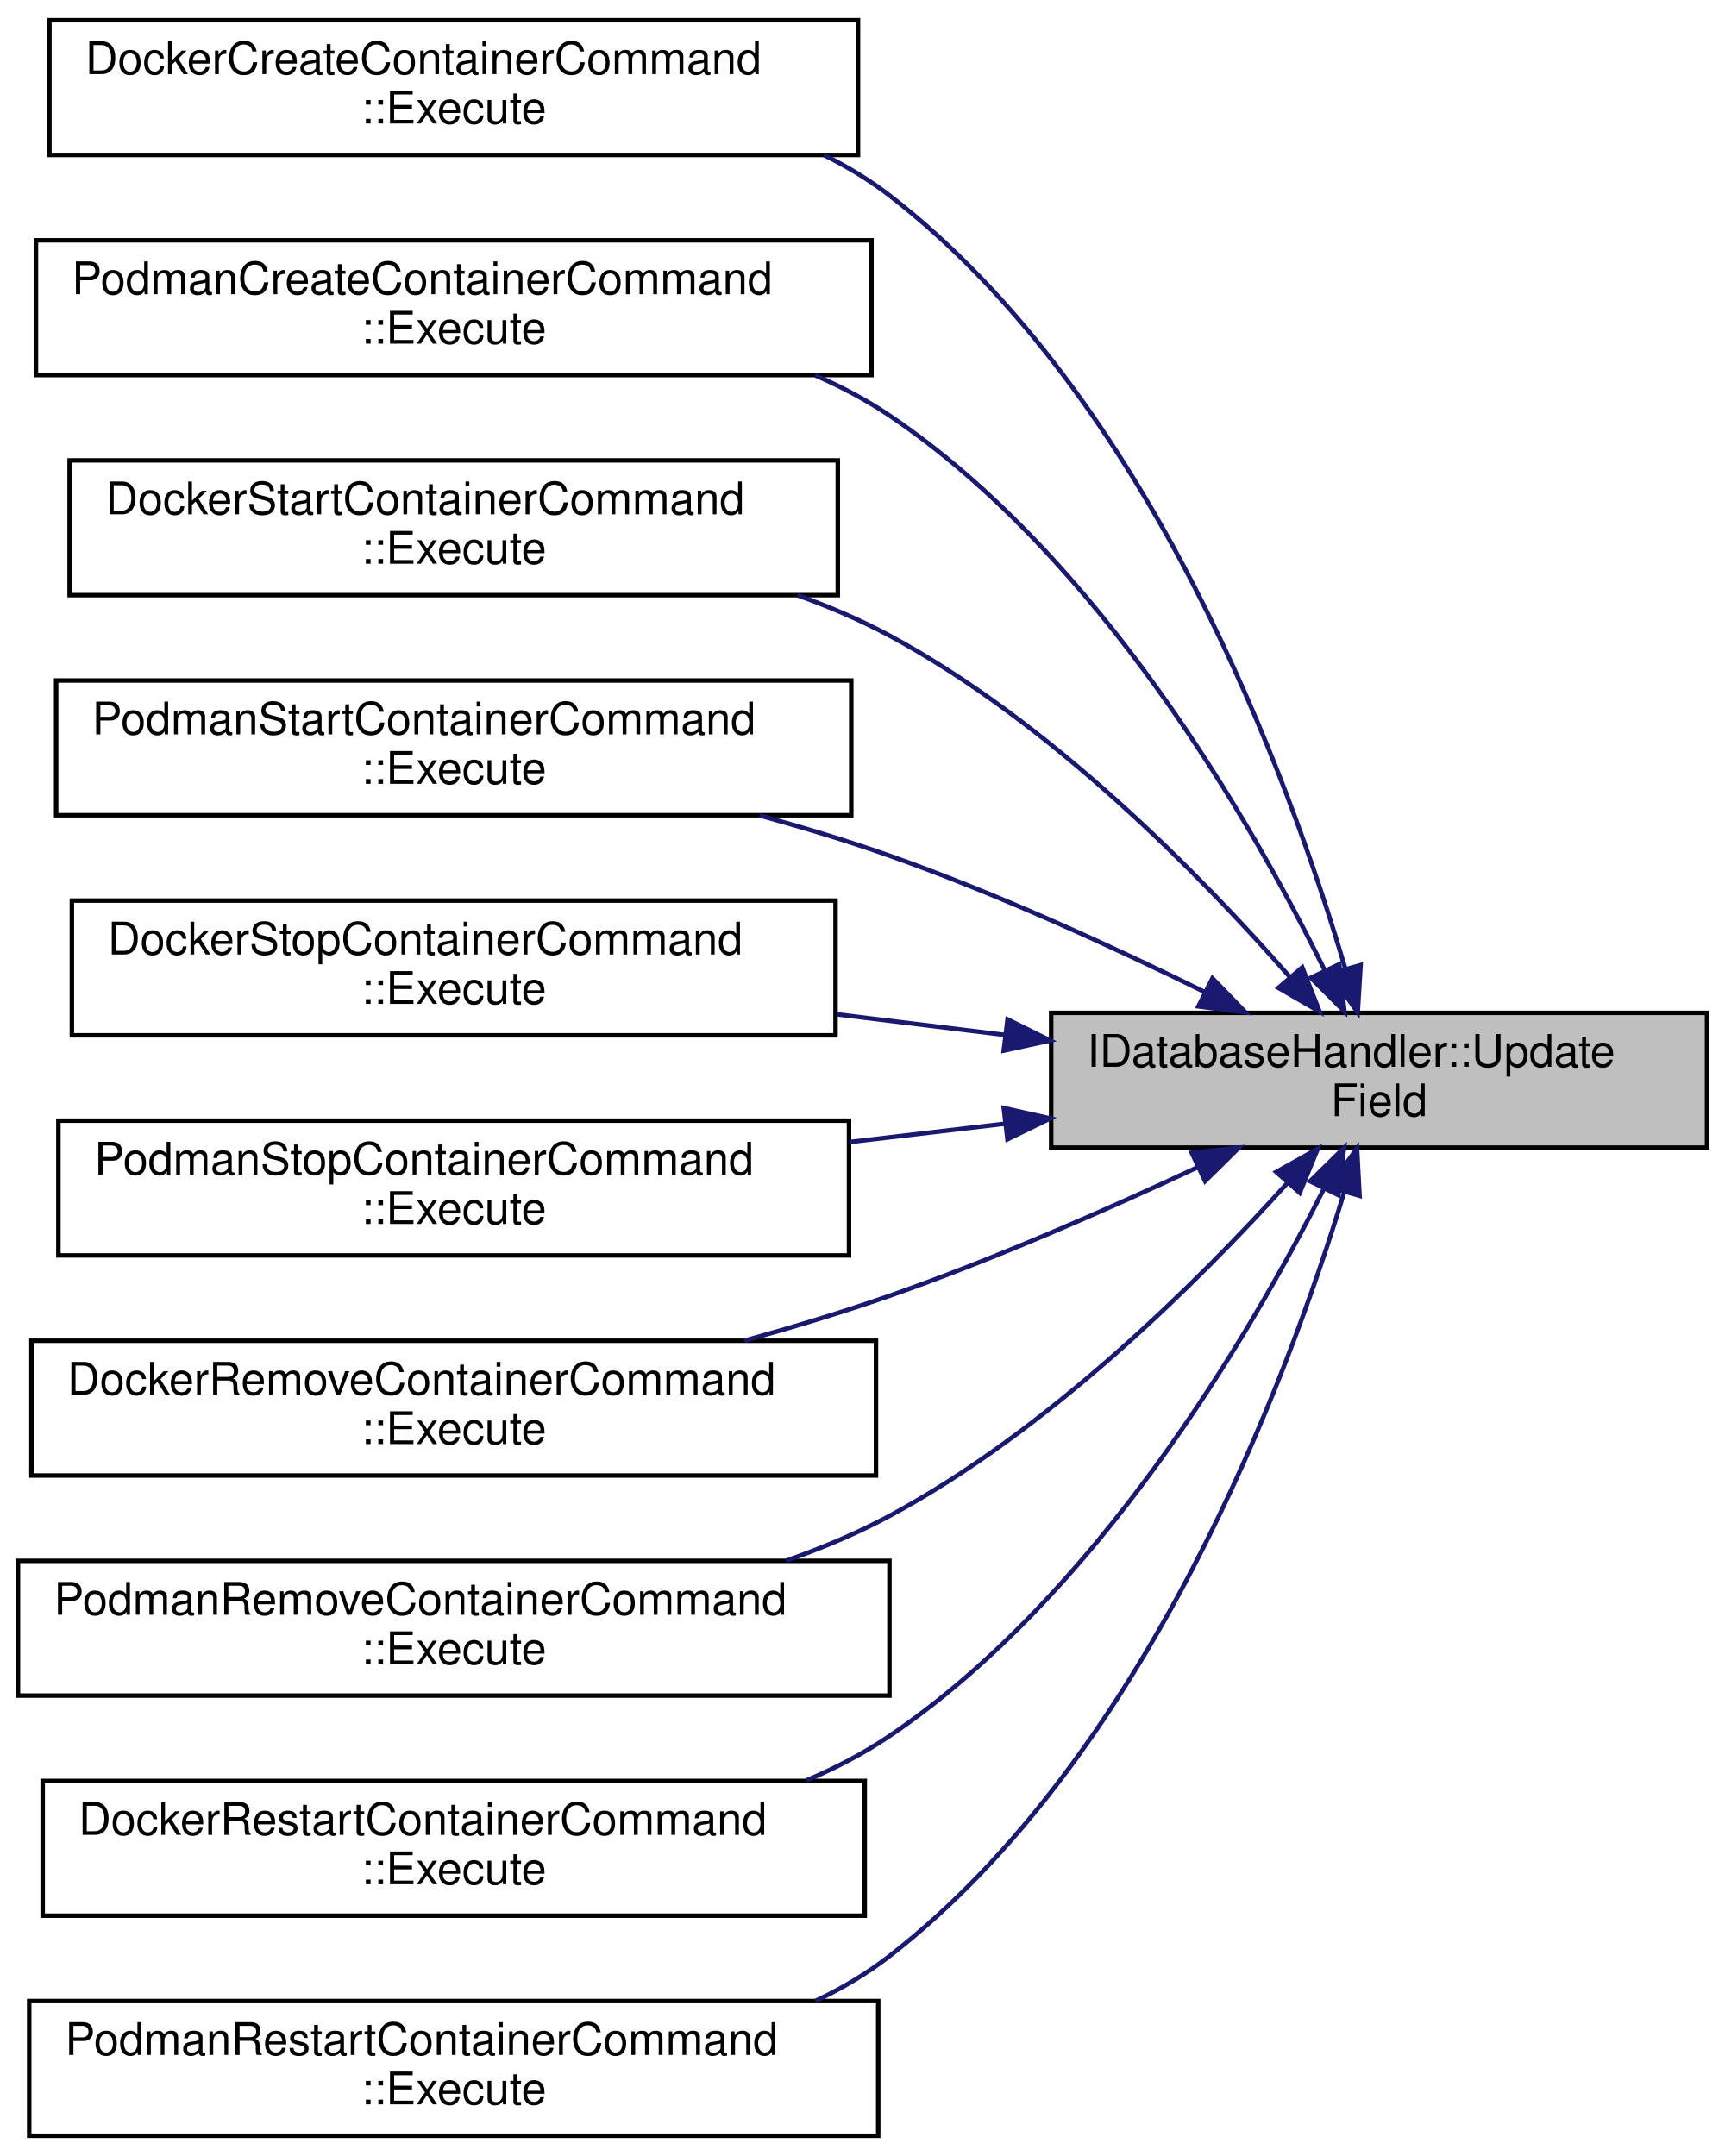
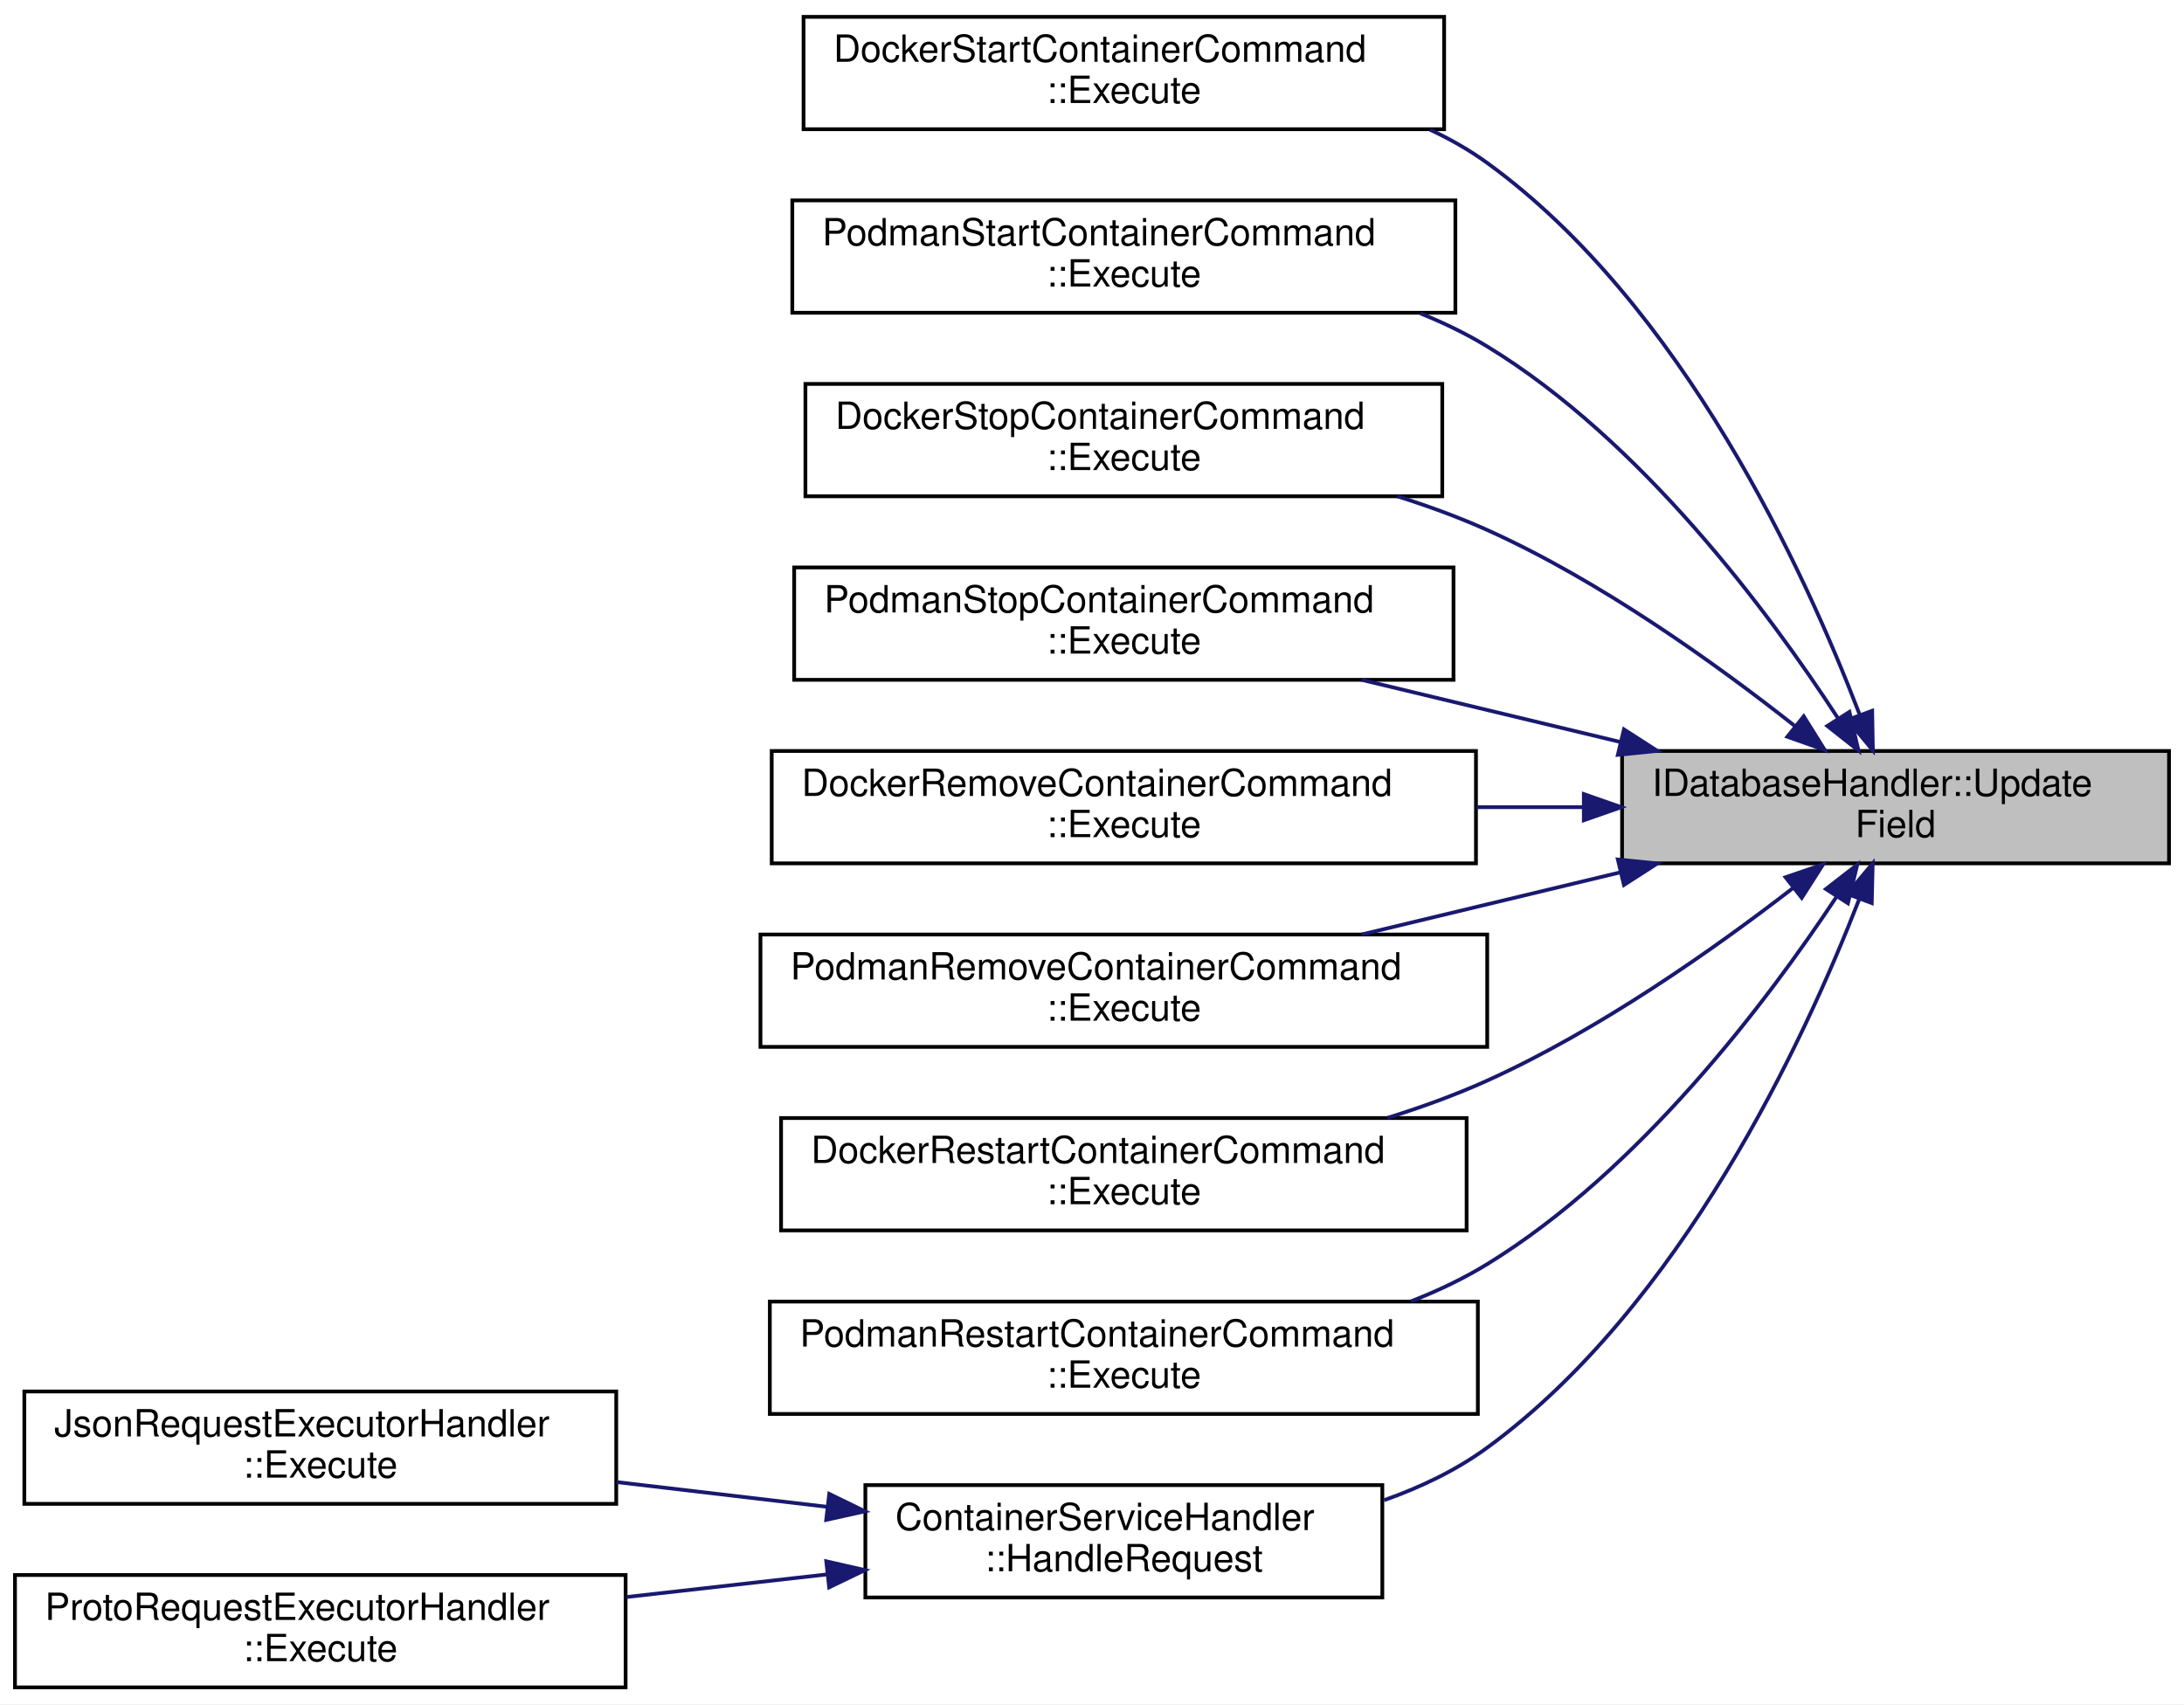
- <svg xmlns="http://www.w3.org/2000/svg" xmlns:xlink="http://www.w3.org/1999/xlink" width="384pt" height="480pt" viewBox="0.00 0.00 384.00 480.00">
-   <g id="graph0" class="graph" transform="scale(1 1) rotate(0) translate(4 476)">
-     <polygon fill="white" stroke="transparent" points="-4,4 -4,-476 380,-476 380,4 -4,4" />
+ <svg xmlns="http://www.w3.org/2000/svg" xmlns:xlink="http://www.w3.org/1999/xlink" width="583pt" height="455pt" viewBox="0.00 0.00 583.00 455.00">
+   <g id="graph0" class="graph" transform="scale(1 1) rotate(0) translate(4 451)">
+     <polygon fill="white" stroke="transparent" points="-4,4 -4,-451 579,-451 579,4 -4,4" />
    <g id="node1" class="node">
      <g id="a_node1">
        <a xlink:title="Updates a specific field in the JSON object stored under the given key.">
-           <polygon fill="#bfbfbf" stroke="black" points="230,-220.5 230,-250.5 376,-250.5 376,-220.5 230,-220.5" />
-           <text text-anchor="start" x="238" y="-238.5" font-family="Helvetica,sans-Serif" font-size="10.00">IDatabaseHandler::Update</text>
-           <text text-anchor="middle" x="303" y="-227.5" font-family="Helvetica,sans-Serif" font-size="10.00">Field</text>
+           <polygon fill="#bfbfbf" stroke="black" points="429,-220.5 429,-250.5 575,-250.5 575,-220.5 429,-220.5" />
+           <text text-anchor="start" x="437" y="-238.5" font-family="Helvetica,sans-Serif" font-size="10.00">IDatabaseHandler::Update</text>
+           <text text-anchor="middle" x="502" y="-227.5" font-family="Helvetica,sans-Serif" font-size="10.00">Field</text>
        </a>
      </g>
    </g>
    <g id="node2" class="node">
      <g id="a_node2">
-         <a xlink:href="classDockerCreateContainerCommand.html#a8967ee094698e00a212c67f71870de06" target="_top" xlink:title="Executes the command to create a Docker container.">
-           <polygon fill="white" stroke="black" points="7,-441.5 7,-471.5 187,-471.5 187,-441.5 7,-441.5" />
-           <text text-anchor="start" x="15" y="-459.5" font-family="Helvetica,sans-Serif" font-size="10.00">DockerCreateContainerCommand</text>
-           <text text-anchor="middle" x="97" y="-448.5" font-family="Helvetica,sans-Serif" font-size="10.00">::Execute</text>
+         <a xlink:href="classDockerStartContainerCommand.html#ad208f99e4185a7606a0a9903d1346fcc" target="_top" xlink:title="Executes the command to start a Docker container.">
+           <polygon fill="white" stroke="black" points="210.5,-416.5 210.5,-446.5 381.5,-446.5 381.5,-416.5 210.5,-416.5" />
+           <text text-anchor="start" x="218.5" y="-434.5" font-family="Helvetica,sans-Serif" font-size="10.00">DockerStartContainerCommand</text>
+           <text text-anchor="middle" x="296" y="-423.5" font-family="Helvetica,sans-Serif" font-size="10.00">::Execute</text>
        </a>
      </g>
    </g>
    <g id="edge1" class="edge">
-       <path fill="none" stroke="midnightblue" d="M295.49,-260.29C283.11,-302.4 252.08,-387.69 194,-432.5 189.51,-435.96 184.58,-438.93 179.41,-441.48" />
-       <polygon fill="midnightblue" stroke="midnightblue" points="298.89,-261.14 298.24,-250.57 292.15,-259.24 298.89,-261.14" />
+       <path fill="none" stroke="midnightblue" d="M492.36,-260.36C477.91,-298.15 445.18,-369.65 393,-407.5 388.27,-410.93 383.11,-413.87 377.7,-416.39" />
+       <polygon fill="midnightblue" stroke="midnightblue" points="495.76,-261.24 495.95,-250.65 489.2,-258.81 495.76,-261.24" />
    </g>
    <g id="node3" class="node">
      <g id="a_node3">
-         <a xlink:href="classPodmanCreateContainerCommand.html#aca31055904b1fb20736ed5807e215ae6" target="_top" xlink:title="Executes the command to create a Podman container.">
-           <polygon fill="white" stroke="black" points="4,-392.5 4,-422.5 190,-422.5 190,-392.5 4,-392.5" />
-           <text text-anchor="start" x="12" y="-410.5" font-family="Helvetica,sans-Serif" font-size="10.00">PodmanCreateContainerCommand</text>
-           <text text-anchor="middle" x="97" y="-399.5" font-family="Helvetica,sans-Serif" font-size="10.00">::Execute</text>
+         <a xlink:href="classPodmanStartContainerCommand.html#aaf7627e6faf5974ffcd95e8a5f58852f" target="_top" xlink:title="Executes the command to start a Podman container.">
+           <polygon fill="white" stroke="black" points="207.5,-367.5 207.5,-397.5 384.5,-397.5 384.5,-367.5 207.5,-367.5" />
+           <text text-anchor="start" x="215.5" y="-385.5" font-family="Helvetica,sans-Serif" font-size="10.00">PodmanStartContainerCommand</text>
+           <text text-anchor="middle" x="296" y="-374.5" font-family="Helvetica,sans-Serif" font-size="10.00">::Execute</text>
        </a>
      </g>
    </g>
    <g id="edge2" class="edge">
-       <path fill="none" stroke="midnightblue" d="M290.97,-259.83C274.63,-293.02 240.82,-351.97 194,-383.5 188.87,-386.95 183.28,-389.91 177.47,-392.44" />
-       <polygon fill="midnightblue" stroke="midnightblue" points="294.13,-261.33 295.29,-250.8 287.81,-258.31 294.13,-261.33" />
+       <path fill="none" stroke="midnightblue" d="M486.53,-259.4C468.26,-287.47 434.2,-333.38 393,-358.5 387.43,-361.9 381.39,-364.82 375.16,-367.32" />
+       <polygon fill="midnightblue" stroke="midnightblue" points="489.69,-260.94 492.1,-250.62 483.79,-257.18 489.69,-260.94" />
    </g>
    <g id="node4" class="node">
      <g id="a_node4">
-         <a xlink:href="classDockerStartContainerCommand.html#ad208f99e4185a7606a0a9903d1346fcc" target="_top" xlink:title="Executes the command to start a Docker container.">
-           <polygon fill="white" stroke="black" points="11.5,-343.5 11.5,-373.5 182.5,-373.5 182.5,-343.5 11.5,-343.5" />
-           <text text-anchor="start" x="19.5" y="-361.5" font-family="Helvetica,sans-Serif" font-size="10.00">DockerStartContainerCommand</text>
-           <text text-anchor="middle" x="97" y="-350.5" font-family="Helvetica,sans-Serif" font-size="10.00">::Execute</text>
+         <a xlink:href="classDockerStopContainerCommand.html#a4d6a495edca166958eee65ca601bc5bd" target="_top" xlink:title="Executes the command to stop a Docker container.">
+           <polygon fill="white" stroke="black" points="211,-318.5 211,-348.5 381,-348.5 381,-318.5 211,-318.5" />
+           <text text-anchor="start" x="219" y="-336.5" font-family="Helvetica,sans-Serif" font-size="10.00">DockerStopContainerCommand</text>
+           <text text-anchor="middle" x="296" y="-325.5" font-family="Helvetica,sans-Serif" font-size="10.00">::Execute</text>
        </a>
      </g>
    </g>
    <g id="edge3" class="edge">
-       <path fill="none" stroke="midnightblue" d="M283.07,-258.56C263.2,-281.24 229.91,-315.19 194,-334.5 187.57,-337.96 180.63,-340.93 173.52,-343.48" />
-       <polygon fill="midnightblue" stroke="midnightblue" points="285.9,-260.63 289.76,-250.76 280.59,-256.07 285.9,-260.63" />
+       <path fill="none" stroke="midnightblue" d="M475.03,-257.24C454.09,-273.76 423.24,-295.89 393,-309.5 385.4,-312.92 377.24,-315.9 368.99,-318.5" />
+       <polygon fill="midnightblue" stroke="midnightblue" points="477.49,-259.76 483.1,-250.77 473.11,-254.3 477.49,-259.76" />
    </g>
    <g id="node5" class="node">
      <g id="a_node5">
-         <a xlink:href="classPodmanStartContainerCommand.html#aaf7627e6faf5974ffcd95e8a5f58852f" target="_top" xlink:title="Executes the command to start a Podman container.">
-           <polygon fill="white" stroke="black" points="8.5,-294.5 8.5,-324.5 185.5,-324.5 185.5,-294.5 8.5,-294.5" />
-           <text text-anchor="start" x="16.5" y="-312.5" font-family="Helvetica,sans-Serif" font-size="10.00">PodmanStartContainerCommand</text>
-           <text text-anchor="middle" x="97" y="-301.5" font-family="Helvetica,sans-Serif" font-size="10.00">::Execute</text>
+         <a xlink:href="classPodmanStopContainerCommand.html#a42d7bf3c2ae604172ae1e1ae29bdc0c6" target="_top" xlink:title="Executes the command to stop a Podman container.">
+           <polygon fill="white" stroke="black" points="208,-269.5 208,-299.5 384,-299.5 384,-269.5 208,-269.5" />
+           <text text-anchor="start" x="216" y="-287.5" font-family="Helvetica,sans-Serif" font-size="10.00">PodmanStopContainerCommand</text>
+           <text text-anchor="middle" x="296" y="-276.5" font-family="Helvetica,sans-Serif" font-size="10.00">::Execute</text>
        </a>
      </g>
    </g>
    <g id="edge4" class="edge">
-       <path fill="none" stroke="midnightblue" d="M264.31,-255.08C243.89,-265.14 217.99,-277.03 194,-285.5 184.77,-288.76 174.88,-291.76 165.1,-294.45" />
-       <polygon fill="midnightblue" stroke="midnightblue" points="265.9,-258.2 273.28,-250.61 262.77,-251.94 265.9,-258.2" />
+       <path fill="none" stroke="midnightblue" d="M428.54,-252.9C405.98,-258.32 381.3,-264.25 359.47,-269.49" />
+       <polygon fill="midnightblue" stroke="midnightblue" points="429.5,-256.27 438.41,-250.53 427.87,-249.47 429.5,-256.27" />
    </g>
    <g id="node6" class="node">
      <g id="a_node6">
-         <a xlink:href="classDockerStopContainerCommand.html#a4d6a495edca166958eee65ca601bc5bd" target="_top" xlink:title="Executes the command to stop a Docker container.">
-           <polygon fill="white" stroke="black" points="12,-245.5 12,-275.5 182,-275.5 182,-245.5 12,-245.5" />
-           <text text-anchor="start" x="20" y="-263.5" font-family="Helvetica,sans-Serif" font-size="10.00">DockerStopContainerCommand</text>
-           <text text-anchor="middle" x="97" y="-252.5" font-family="Helvetica,sans-Serif" font-size="10.00">::Execute</text>
+         <a xlink:href="classDockerRemoveContainerCommand.html#a0c15063652bf92deb99a742a4a9f61fd" target="_top" xlink:title="Executes the command to remove a Docker container and clean up database state.">
+           <polygon fill="white" stroke="black" points="202,-220.5 202,-250.5 390,-250.5 390,-220.5 202,-220.5" />
+           <text text-anchor="start" x="210" y="-238.5" font-family="Helvetica,sans-Serif" font-size="10.00">DockerRemoveContainerCommand</text>
+           <text text-anchor="middle" x="296" y="-227.5" font-family="Helvetica,sans-Serif" font-size="10.00">::Execute</text>
        </a>
      </g>
    </g>
    <g id="edge5" class="edge">
-       <path fill="none" stroke="midnightblue" d="M219.59,-245.6C207.31,-247.1 194.64,-248.66 182.32,-250.17" />
-       <polygon fill="midnightblue" stroke="midnightblue" points="220.29,-249.04 229.79,-244.35 219.44,-242.09 220.29,-249.04" />
+       <path fill="none" stroke="midnightblue" d="M418.71,-235.5C409.33,-235.5 399.71,-235.5 390.19,-235.5" />
+       <polygon fill="midnightblue" stroke="midnightblue" points="418.79,-239 428.79,-235.5 418.79,-232 418.79,-239" />
    </g>
    <g id="node7" class="node">
      <g id="a_node7">
-         <a xlink:href="classPodmanStopContainerCommand.html#a42d7bf3c2ae604172ae1e1ae29bdc0c6" target="_top" xlink:title="Executes the command to stop a Podman container.">
-           <polygon fill="white" stroke="black" points="9,-196.5 9,-226.5 185,-226.5 185,-196.5 9,-196.5" />
-           <text text-anchor="start" x="17" y="-214.5" font-family="Helvetica,sans-Serif" font-size="10.00">PodmanStopContainerCommand</text>
-           <text text-anchor="middle" x="97" y="-203.5" font-family="Helvetica,sans-Serif" font-size="10.00">::Execute</text>
+         <a xlink:href="classPodmanRemoveContainerCommand.html#a3bb0bf30e7f91e87c407980e1adcc398" target="_top" xlink:title="Executes the command to remove a Podman container and clean up database state.">
+           <polygon fill="white" stroke="black" points="199,-171.5 199,-201.5 393,-201.5 393,-171.5 199,-171.5" />
+           <text text-anchor="start" x="207" y="-189.5" font-family="Helvetica,sans-Serif" font-size="10.00">PodmanRemoveContainerCommand</text>
+           <text text-anchor="middle" x="296" y="-178.5" font-family="Helvetica,sans-Serif" font-size="10.00">::Execute</text>
        </a>
      </g>
    </g>
    <g id="edge6" class="edge">
-       <path fill="none" stroke="midnightblue" d="M219.85,-225.84C208.43,-224.49 196.66,-223.11 185.15,-221.75" />
-       <polygon fill="midnightblue" stroke="midnightblue" points="219.45,-229.31 229.79,-227 220.27,-222.36 219.45,-229.31" />
+       <path fill="none" stroke="midnightblue" d="M428.54,-218.1C405.98,-212.68 381.3,-206.75 359.47,-201.51" />
+       <polygon fill="midnightblue" stroke="midnightblue" points="427.87,-221.53 438.41,-220.47 429.5,-214.73 427.87,-221.53" />
    </g>
    <g id="node8" class="node">
      <g id="a_node8">
-         <a xlink:href="classDockerRemoveContainerCommand.html#a0c15063652bf92deb99a742a4a9f61fd" target="_top" xlink:title="Executes the command to remove a Docker container and clean up database state.">
-           <polygon fill="white" stroke="black" points="3,-147.5 3,-177.5 191,-177.5 191,-147.5 3,-147.5" />
-           <text text-anchor="start" x="11" y="-165.5" font-family="Helvetica,sans-Serif" font-size="10.00">DockerRemoveContainerCommand</text>
-           <text text-anchor="middle" x="97" y="-154.5" font-family="Helvetica,sans-Serif" font-size="10.00">::Execute</text>
+         <a xlink:href="classDockerRestartContainerCommand.html#a3852a9870150e02cde5e3f3cabf4d5d9" target="_top" xlink:title="Executes the command to restart a Docker container.">
+           <polygon fill="white" stroke="black" points="204.5,-122.5 204.5,-152.5 387.5,-152.5 387.5,-122.5 204.5,-122.5" />
+           <text text-anchor="start" x="212.5" y="-140.5" font-family="Helvetica,sans-Serif" font-size="10.00">DockerRestartContainerCommand</text>
+           <text text-anchor="middle" x="296" y="-129.5" font-family="Helvetica,sans-Serif" font-size="10.00">::Execute</text>
        </a>
      </g>
    </g>
    <g id="edge7" class="edge">
-       <path fill="none" stroke="midnightblue" d="M262.62,-216.14C242.42,-206.68 217.24,-195.63 194,-187.5 183.68,-183.89 172.57,-180.53 161.7,-177.52" />
-       <polygon fill="midnightblue" stroke="midnightblue" points="261.28,-219.37 271.81,-220.49 264.27,-213.05 261.28,-219.37" />
+       <path fill="none" stroke="midnightblue" d="M474.57,-213.86C453.59,-197.65 422.91,-176.02 393,-162.5 384.6,-158.7 375.52,-155.4 366.41,-152.56" />
+       <polygon fill="midnightblue" stroke="midnightblue" points="472.63,-216.79 482.66,-220.22 476.96,-211.29 472.63,-216.79" />
    </g>
    <g id="node9" class="node">
      <g id="a_node9">
-         <a xlink:href="classPodmanRemoveContainerCommand.html#a3bb0bf30e7f91e87c407980e1adcc398" target="_top" xlink:title="Executes the command to remove a Podman container and clean up database state.">
-           <polygon fill="white" stroke="black" points="0,-98.5 0,-128.5 194,-128.5 194,-98.5 0,-98.5" />
-           <text text-anchor="start" x="8" y="-116.5" font-family="Helvetica,sans-Serif" font-size="10.00">PodmanRemoveContainerCommand</text>
-           <text text-anchor="middle" x="97" y="-105.5" font-family="Helvetica,sans-Serif" font-size="10.00">::Execute</text>
+         <a xlink:href="classPodmanRestartContainerCommand.html#ae4a585c345eafa6a97a1f38e4cb485ea" target="_top" xlink:title="Executes the command to restart a Podman container.">
+           <polygon fill="white" stroke="black" points="201.5,-73.5 201.5,-103.5 390.5,-103.5 390.5,-73.5 201.5,-73.5" />
+           <text text-anchor="start" x="209.5" y="-91.5" font-family="Helvetica,sans-Serif" font-size="10.00">PodmanRestartContainerCommand</text>
+           <text text-anchor="middle" x="296" y="-80.5" font-family="Helvetica,sans-Serif" font-size="10.00">::Execute</text>
        </a>
      </g>
    </g>
    <g id="edge8" class="edge">
-       <path fill="none" stroke="midnightblue" d="M282.59,-212.62C262.58,-190.47 229.39,-157.52 194,-138.5 186.79,-134.63 178.96,-131.33 170.97,-128.53" />
-       <polygon fill="midnightblue" stroke="midnightblue" points="280.1,-215.08 289.35,-220.25 285.34,-210.44 280.1,-215.08" />
+       <path fill="none" stroke="midnightblue" d="M486.14,-211.42C467.72,-183.62 433.72,-138.49 393,-113.5 386.69,-109.63 379.79,-106.35 372.68,-103.58" />
+       <polygon fill="midnightblue" stroke="midnightblue" points="483.41,-213.64 491.78,-220.14 489.29,-209.84 483.41,-213.64" />
    </g>
    <g id="node10" class="node">
      <g id="a_node10">
-         <a xlink:href="classDockerRestartContainerCommand.html#a3852a9870150e02cde5e3f3cabf4d5d9" target="_top" xlink:title="Executes the command to restart a Docker container.">
-           <polygon fill="white" stroke="black" points="5.5,-49.5 5.5,-79.5 188.5,-79.5 188.5,-49.5 5.5,-49.5" />
-           <text text-anchor="start" x="13.5" y="-67.5" font-family="Helvetica,sans-Serif" font-size="10.00">DockerRestartContainerCommand</text>
-           <text text-anchor="middle" x="97" y="-56.5" font-family="Helvetica,sans-Serif" font-size="10.00">::Execute</text>
+         <a xlink:href="classContainerServiceHandler.html#a16f0650a9d5719fc441541a2adc5f29a" target="_top" xlink:title="Handles a container request by dispatching to the appropriate operation.">
+           <polygon fill="white" stroke="black" points="227,-24.5 227,-54.5 365,-54.5 365,-24.5 227,-24.5" />
+           <text text-anchor="start" x="235" y="-42.5" font-family="Helvetica,sans-Serif" font-size="10.00">ContainerServiceHandler</text>
+           <text text-anchor="middle" x="296" y="-31.5" font-family="Helvetica,sans-Serif" font-size="10.00">::HandleRequest</text>
        </a>
      </g>
    </g>
    <g id="edge9" class="edge">
-       <path fill="none" stroke="midnightblue" d="M290.62,-211.14C274.06,-178.4 240.16,-120.7 194,-89.5 188.29,-85.64 182.02,-82.38 175.51,-79.62" />
-       <polygon fill="midnightblue" stroke="midnightblue" points="287.65,-213.02 295.2,-220.45 293.93,-209.93 287.65,-213.02" />
+       <path fill="none" stroke="midnightblue" d="M492.27,-210.85C477.71,-173.36 444.83,-102.38 393,-64.5 384.8,-58.5 375.27,-53.94 365.48,-50.48" />
+       <polygon fill="midnightblue" stroke="midnightblue" points="489.1,-212.35 495.9,-220.48 495.65,-209.89 489.1,-212.35" />
    </g>
    <g id="node11" class="node">
      <g id="a_node11">
-         <a xlink:href="classPodmanRestartContainerCommand.html#ae4a585c345eafa6a97a1f38e4cb485ea" target="_top" xlink:title="Executes the command to restart a Podman container.">
-           <polygon fill="white" stroke="black" points="2.5,-0.5 2.5,-30.5 191.5,-30.5 191.5,-0.5 2.5,-0.5" />
-           <text text-anchor="start" x="10.5" y="-18.5" font-family="Helvetica,sans-Serif" font-size="10.00">PodmanRestartContainerCommand</text>
-           <text text-anchor="middle" x="97" y="-7.5" font-family="Helvetica,sans-Serif" font-size="10.00">::Execute</text>
+         <a xlink:href="classJsonRequestExecutorHandler.html#aaf7c1c7c14971ccfda4076e0a4681f43" target="_top" xlink:title="Executes a request represented as a JSON string.">
+           <polygon fill="white" stroke="black" points="2.5,-49.5 2.5,-79.5 160.5,-79.5 160.5,-49.5 2.5,-49.5" />
+           <text text-anchor="start" x="10.5" y="-67.5" font-family="Helvetica,sans-Serif" font-size="10.00">JsonRequestExecutorHandler</text>
+           <text text-anchor="middle" x="81.5" y="-56.5" font-family="Helvetica,sans-Serif" font-size="10.00">::Execute</text>
        </a>
      </g>
    </g>
    <g id="edge10" class="edge">
-       <path fill="none" stroke="midnightblue" d="M295.27,-210.71C282.65,-169 251.36,-85.01 194,-40.5 188.97,-36.59 183.38,-33.29 177.51,-30.51" />
-       <polygon fill="midnightblue" stroke="midnightblue" points="291.93,-211.73 298.09,-220.35 298.65,-209.77 291.93,-211.73" />
+       <path fill="none" stroke="midnightblue" d="M216.83,-48.7C198.48,-50.86 178.92,-53.16 160.58,-55.31" />
+       <polygon fill="midnightblue" stroke="midnightblue" points="217.36,-52.16 226.89,-47.51 216.55,-45.21 217.36,-52.16" />
+     </g>
+     <g id="node12" class="node">
+       <g id="a_node12">
+         <a xlink:href="classProtoRequestExecutorHandler.html#a7255c2daf8946f8c73b0327cd4ad9156" target="_top" xlink:title="Executes a request and returns a JSON response.">
+           <polygon fill="white" stroke="black" points="0,-0.5 0,-30.5 163,-30.5 163,-0.5 0,-0.5" />
+           <text text-anchor="start" x="8" y="-18.5" font-family="Helvetica,sans-Serif" font-size="10.00">ProtoRequestExecutorHandler</text>
+           <text text-anchor="middle" x="81.5" y="-7.5" font-family="Helvetica,sans-Serif" font-size="10.00">::Execute</text>
+         </a>
+       </g>
+     </g>
+     <g id="edge11" class="edge">
+       <path fill="none" stroke="midnightblue" d="M216.75,-30.66C199.3,-28.69 180.76,-26.6 163.21,-24.62" />
+       <polygon fill="midnightblue" stroke="midnightblue" points="216.56,-34.16 226.89,-31.81 217.34,-27.21 216.56,-34.16" />
    </g>
  </g>
</svg>
